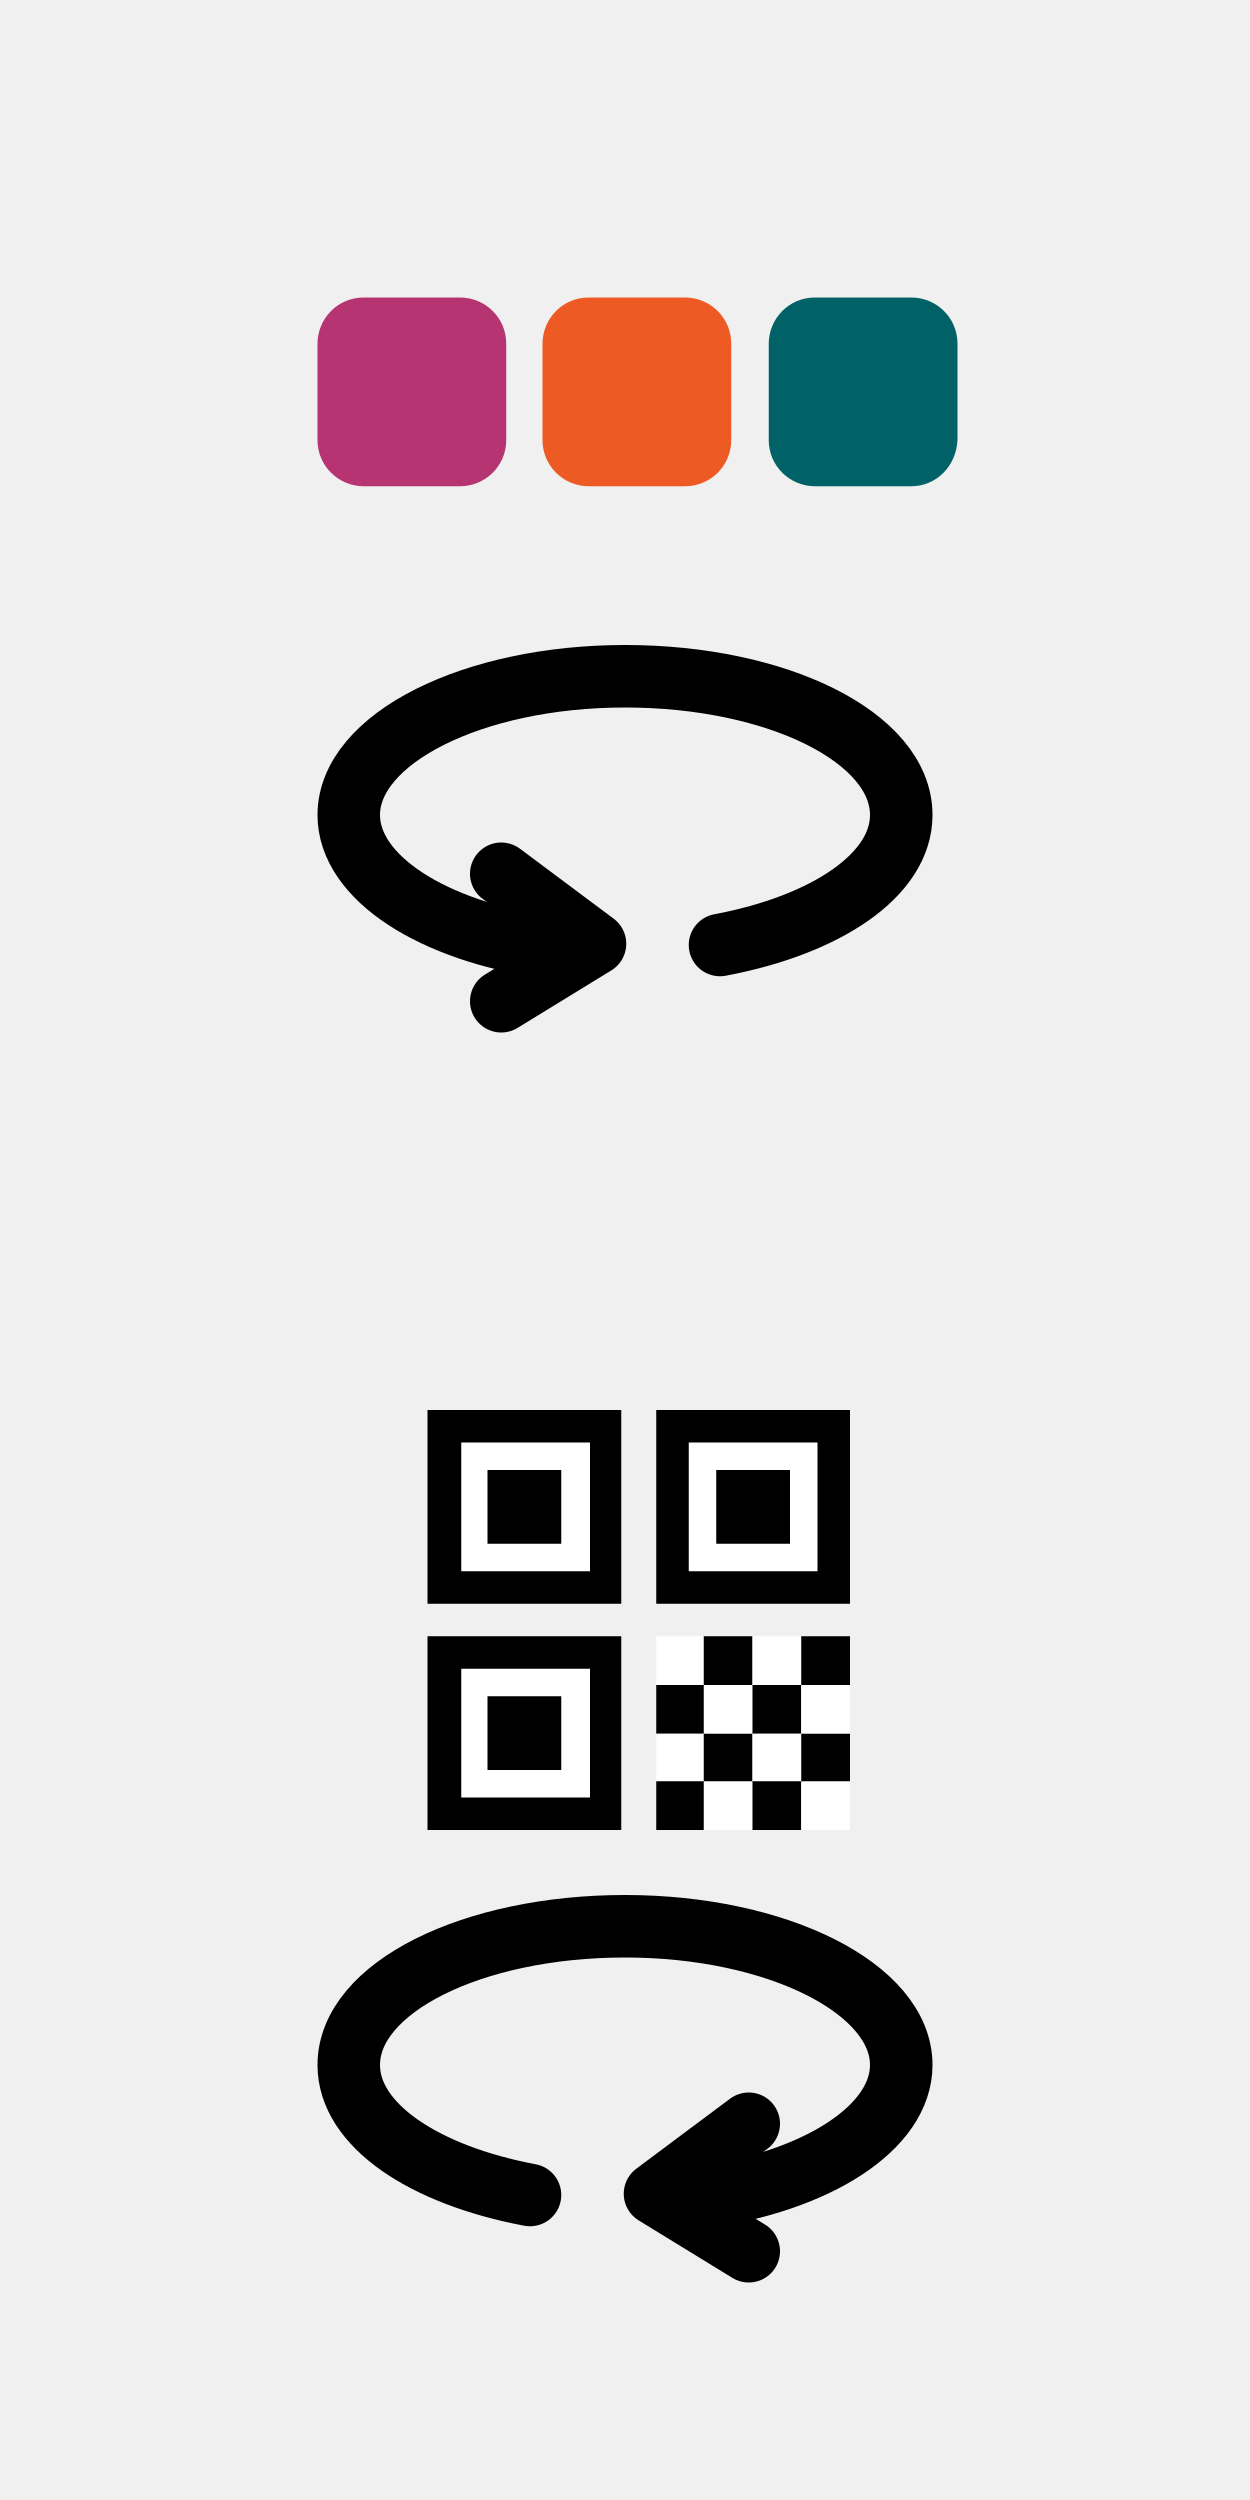
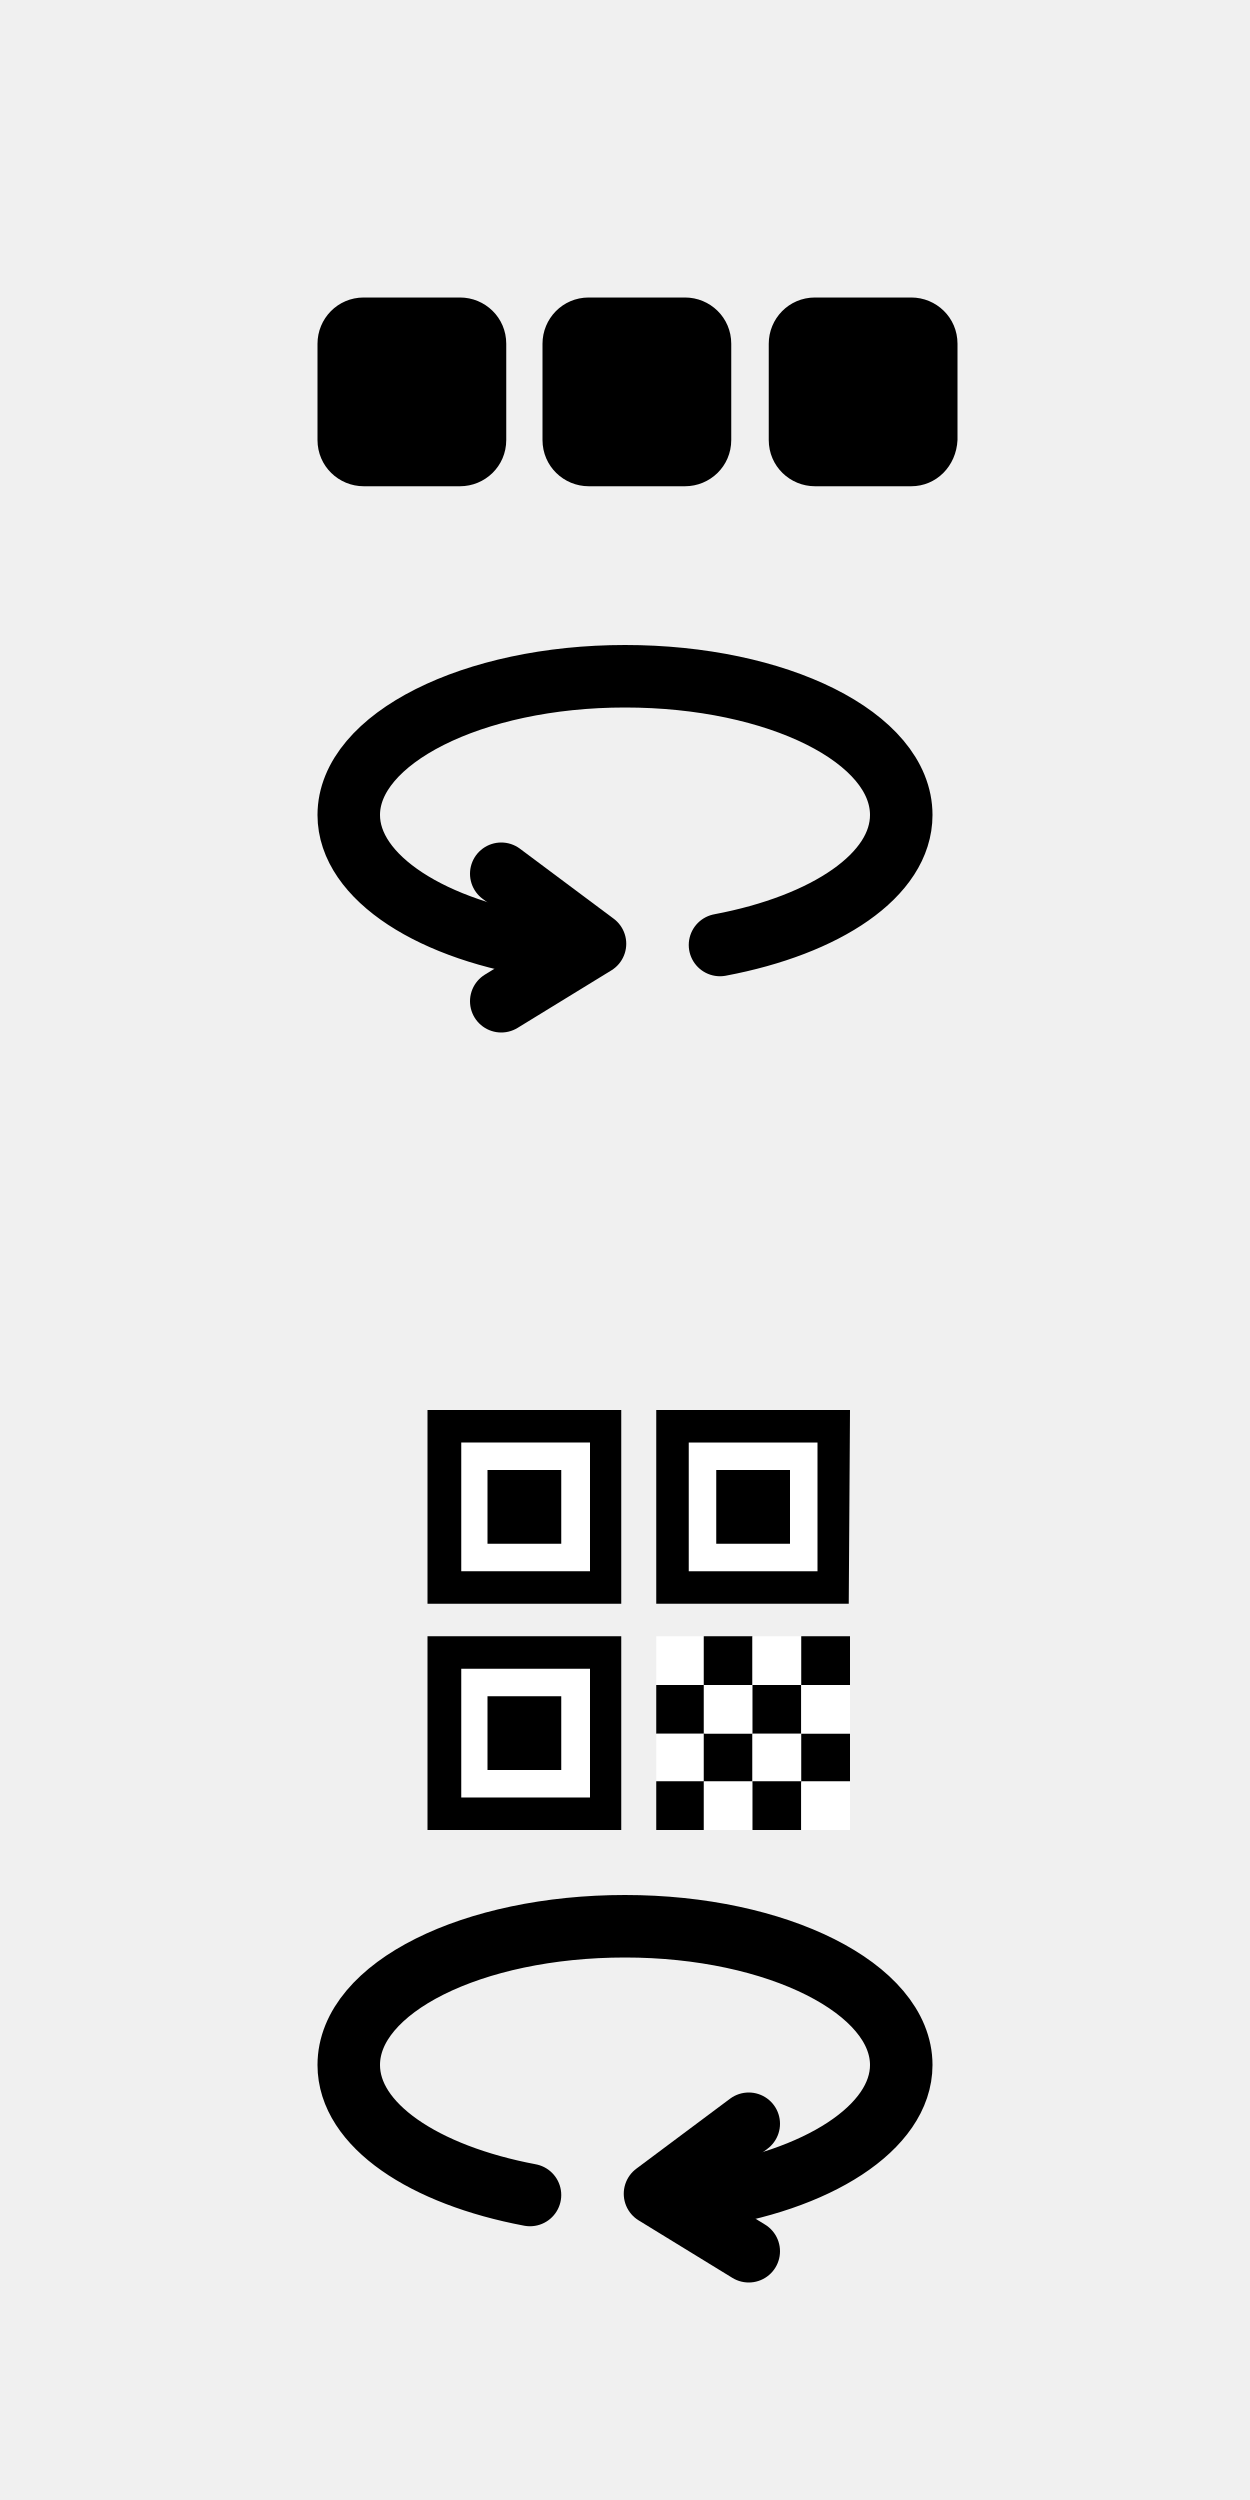
<svg xmlns="http://www.w3.org/2000/svg" version="1.1" id="Calque_1" x="0px" y="0px" viewBox="0 0 100 200" style="enable-background:new 0 0 100 200;" xml:space="preserve">
  <style type="text/css">
	.st0{fill:none;stroke:#000000;stroke-width:5;stroke-linecap:round;stroke-miterlimit:10;}
	.st1{fill:none;stroke:#000000;stroke-width:5;stroke-linecap:round;stroke-linejoin:round;stroke-miterlimit:10;}
	.st2{fill:#FFFFFF;}
- 	.st3{fill:#B53471;}
- 	.st4{fill:#EE5A24;}
- 	.st5{fill:#006266;}
</style>
  <g>
    <path class="st0" d="M43.9,75.8c-9.3-1.3-16-5.6-16-10.6c0-6.1,9.9-11.1,22.1-11.1S72.1,59,72.1,65.2c0,4.8-6,8.8-14.5,10.4" />
    <polyline class="st1" points="40.1,69.9 47.6,75.5 40.1,80.1  " />
  </g>
  <g>
    <path class="st0" d="M56.1,175.8c9.3-1.3,16-5.6,16-10.6c0-6.1-9.9-11.1-22.1-11.1s-22.1,4.9-22.1,11.1c0,4.8,6,8.8,14.5,10.4" />
    <polyline class="st1" points="59.9,169.9 52.4,175.5 59.9,180.1  " />
  </g>
  <g>
    <g>
      <rect x="35.6" y="114.1" class="st2" width="12.9" height="12.9" />
      <path d="M49.7,128.3H34.2v-15.5h15.5V128.3z M36.9,125.7h10.3v-10.3H36.9V125.7z" />
    </g>
    <rect x="39" y="117.6" width="5.9" height="5.9" />
  </g>
  <g>
    <g>
      <rect x="53.8" y="114.1" class="st2" width="12.9" height="12.9" />
-       <path d="M67.9,128.3H52.5v-15.5h15.5V128.3z M55.1,125.7h10.3v-10.3H55.1V125.7z" />
+       <path d="M67.9,128.3H52.5v-15.5H68L67.9,128.3L67.9,128.3z M55.1,125.7h10.3v-10.3H55.1V125.7z" />
    </g>
    <rect x="57.3" y="117.6" width="5.9" height="5.9" />
  </g>
  <g>
    <g>
      <rect x="35.6" y="132.2" class="st2" width="12.9" height="12.9" />
      <path d="M49.7,146.4H34.2v-15.5h15.5V146.4z M36.9,143.8h10.3v-10.3H36.9V143.8z" />
    </g>
    <rect x="39" y="135.7" width="5.9" height="5.9" />
  </g>
  <rect x="52.5" y="130.9" class="st2" width="3.9" height="3.9" />
  <rect x="56.3" y="130.9" width="3.9" height="3.9" />
  <rect x="60.2" y="130.9" class="st2" width="3.9" height="3.9" />
  <rect x="64.1" y="130.9" width="3.9" height="3.9" />
  <rect x="52.5" y="134.8" width="3.9" height="3.9" />
  <rect x="56.3" y="134.8" class="st2" width="3.9" height="3.9" />
  <rect x="60.2" y="134.8" width="3.9" height="3.9" />
  <rect x="64.1" y="134.8" class="st2" width="3.9" height="3.9" />
  <rect x="52.5" y="138.7" class="st2" width="3.9" height="3.9" />
  <rect x="56.3" y="138.7" width="3.9" height="3.9" />
  <rect x="60.2" y="138.7" class="st2" width="3.9" height="3.9" />
  <rect x="64.1" y="138.7" width="3.9" height="3.9" />
  <rect x="52.5" y="142.5" width="3.9" height="3.9" />
  <rect x="56.3" y="142.5" class="st2" width="3.9" height="3.9" />
  <rect x="60.2" y="142.5" width="3.9" height="3.9" />
  <rect x="64.1" y="142.5" class="st2" width="3.9" height="3.9" />
-   <path class="st3" d="M36.8,38.9h-7.7c-2,0-3.7-1.6-3.7-3.7v-7.7c0-2,1.6-3.7,3.7-3.7h7.7c2,0,3.7,1.6,3.7,3.7v7.7  C40.5,37.3,38.8,38.9,36.8,38.9z" />
-   <path class="st4" d="M54.8,38.9h-7.7c-2,0-3.7-1.6-3.7-3.7v-7.7c0-2,1.6-3.7,3.7-3.7h7.7c2,0,3.7,1.6,3.7,3.7v7.7  C58.5,37.3,56.8,38.9,54.8,38.9z" />
-   <path class="st5" d="M72.9,38.9h-7.7c-2,0-3.7-1.6-3.7-3.7v-7.7c0-2,1.6-3.7,3.7-3.7h7.7c2,0,3.7,1.6,3.7,3.7v7.7  C76.5,37.3,74.9,38.9,72.9,38.9z" />
+   <path d="M36.8,38.9h-7.7c-2,0-3.7-1.6-3.7-3.7v-7.7c0-2,1.6-3.7,3.7-3.7h7.7c2,0,3.7,1.6,3.7,3.7v7.7C40.5,37.3,38.8,38.9,36.8,38.9  z" />
+   <path d="M54.8,38.9h-7.7c-2,0-3.7-1.6-3.7-3.7v-7.7c0-2,1.6-3.7,3.7-3.7h7.7c2,0,3.7,1.6,3.7,3.7v7.7C58.5,37.3,56.8,38.9,54.8,38.9  z" />
+   <path d="M72.9,38.9h-7.7c-2,0-3.7-1.6-3.7-3.7v-7.7c0-2,1.6-3.7,3.7-3.7h7.7c2,0,3.7,1.6,3.7,3.7v7.7C76.5,37.3,74.9,38.9,72.9,38.9  z" />
</svg>
